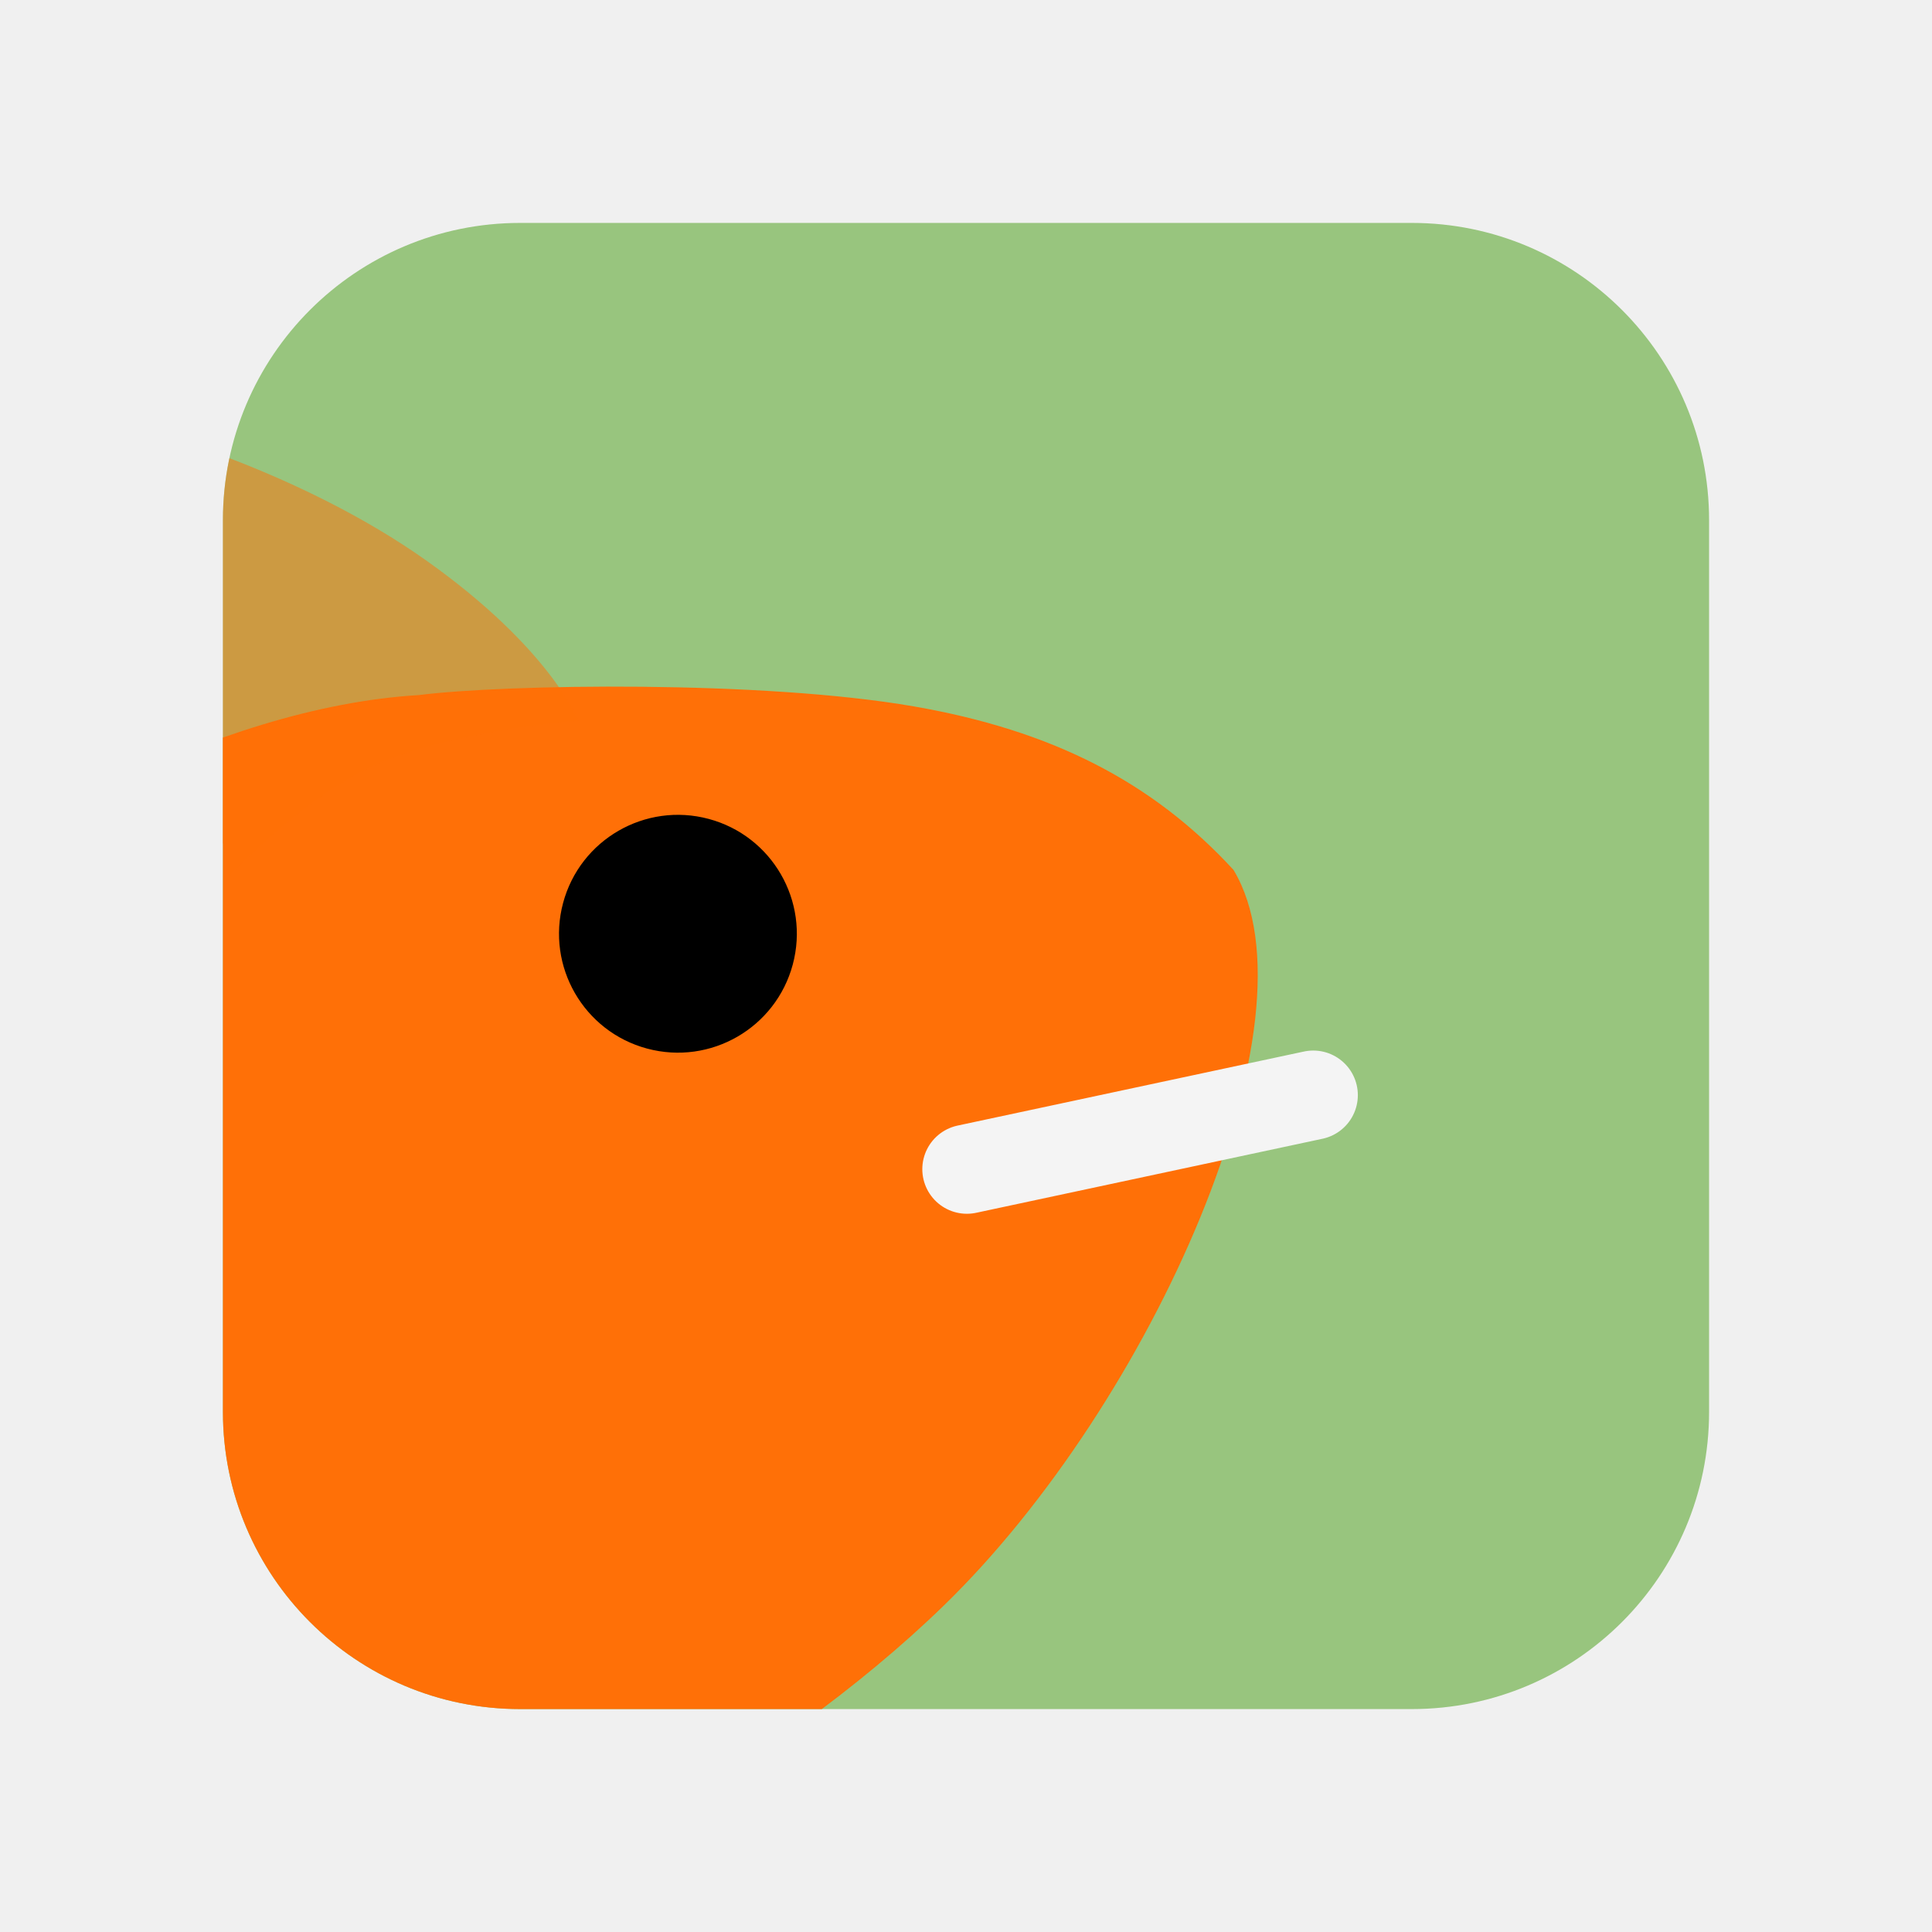
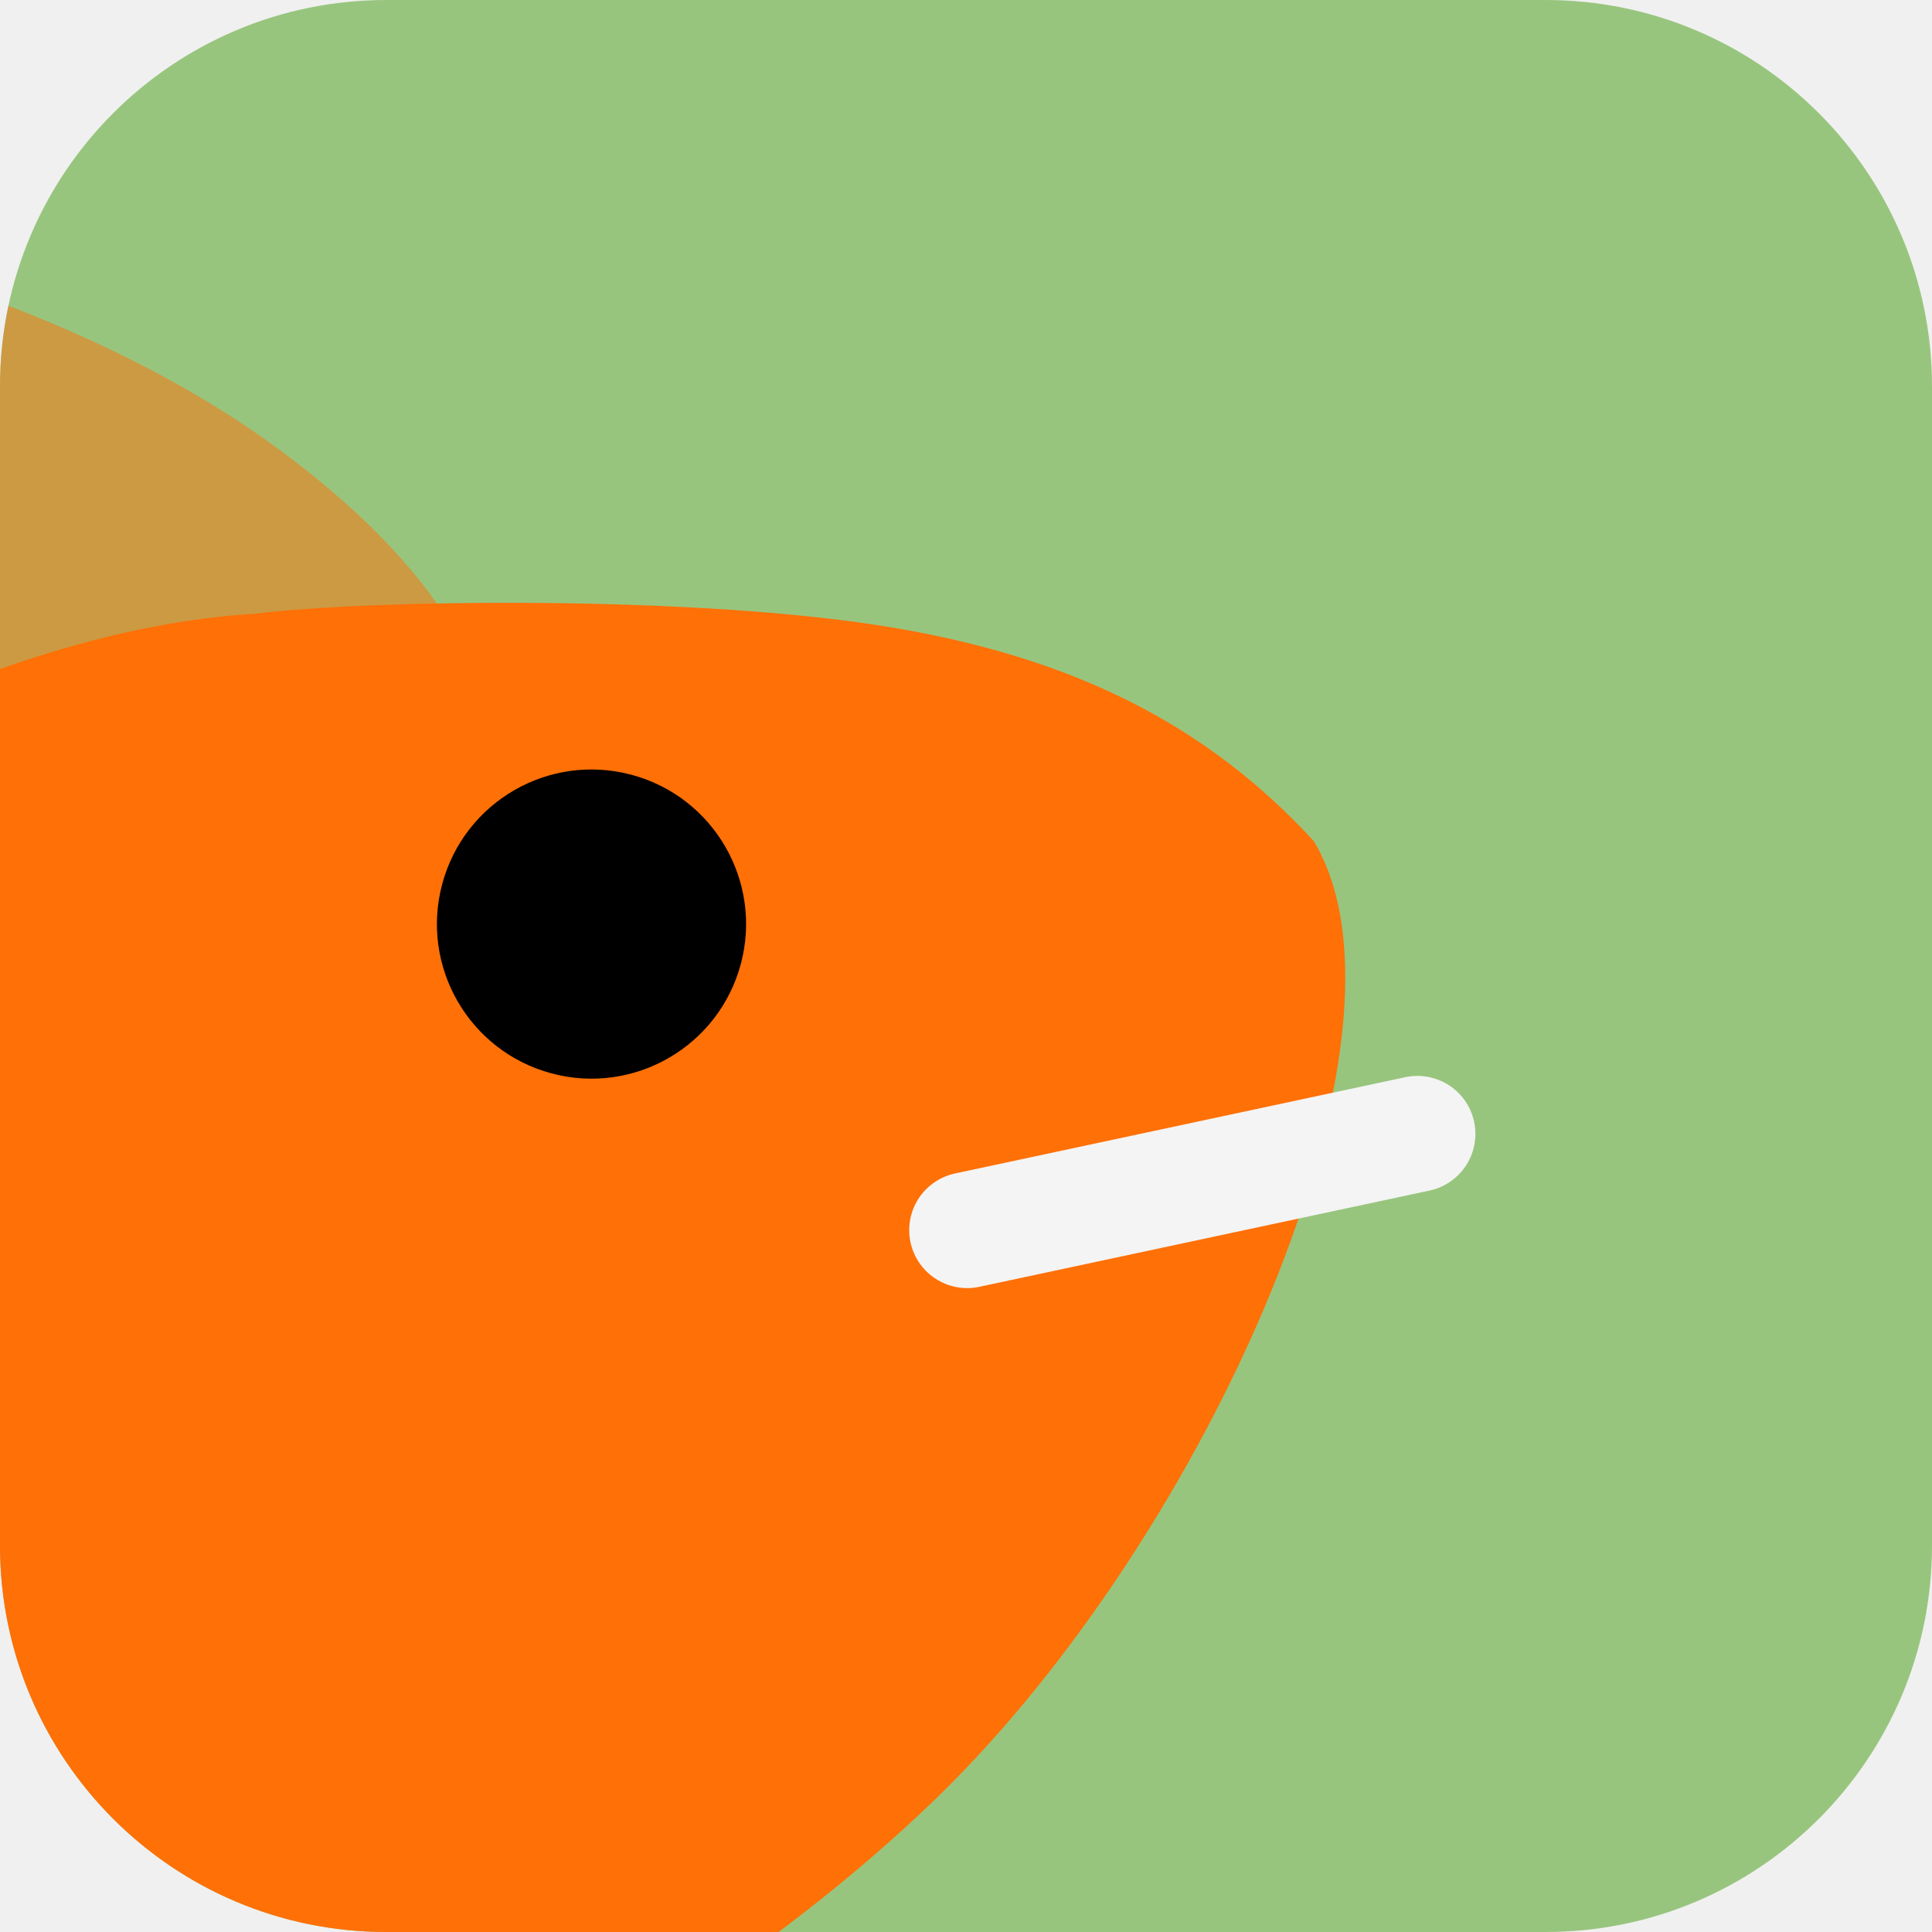
- <svg xmlns="http://www.w3.org/2000/svg" width="130" height="130" viewBox="0 0 130 130" fill="none">
-   <g clip-path="url(#clip0_9_12)">
-     <rect x="15" y="15" width="100" height="100" rx="20" fill="#98C57E" />
-     <path d="M-33.059 82.126C-33.059 82.126 0.614 48.425 28.178 46.77C34 46.033 51.301 45.76 61.5 47.533C70.762 49.144 77.527 52.584 83 58.533C89 68.533 77.529 94.391 63.534 108.008C40.383 130.531 -4.327 142.928 2.296 143.363L-46 130.422L-33.059 82.126Z" fill="#FF7007" />
-     <circle cx="45.616" cy="62.83" r="8" transform="rotate(15 45.6158 62.8302)" fill="black" />
-     <line x1="65.06" y1="78.672" x2="88.366" y2="73.689" stroke="#F4F4F4" stroke-width="6" stroke-linecap="round" />
-     <path d="M10 29C10 29 20.263 31.746 28.678 37.712C37.093 43.678 38.916 48.5 38.916 48.5C38.916 48.5 31.916 49 26.416 51C20.916 53 15.416 59 15.416 59L10 29Z" fill="#FF7007" fill-opacity="0.5" />
+ <svg xmlns="http://www.w3.org/2000/svg" width="100" height="100" viewBox="0 0 100 100" fill="none">
+   <g clip-path="url(#clip0_7_8)">
+     <rect width="100" height="100" rx="20" fill="#98C57E" />
+     <path d="M-48.059 67.126C-48.059 67.126 -14.386 33.425 13.178 31.77C19 31.033 36.301 30.76 46.5 32.533C55.762 34.144 62.527 37.584 68 43.533C74 53.533 62.529 79.391 48.534 93.008C25.383 115.531 -19.327 127.928 -12.704 128.363L-61 115.422L-48.059 67.126Z" fill="#FF7007" />
+     <circle cx="30.616" cy="47.83" r="8" transform="rotate(15 30.6158 47.8302)" fill="black" />
+     <line x1="50.06" y1="63.672" x2="73.366" y2="58.689" stroke="#F4F4F4" stroke-width="6" stroke-linecap="round" />
+     <path d="M-5 14C-5 14 5.263 16.746 13.678 22.712C22.093 28.678 23.916 33.5 23.916 33.5C23.916 33.5 16.916 34 11.416 36C5.917 38 0.417 44 0.417 44L-5 14Z" fill="#FF7007" fill-opacity="0.5" />
  </g>
  <defs>
-     <clipPath id="clip0_9_12">
-       <rect x="15" y="15" width="100" height="100" rx="20" fill="white" />
+     <clipPath id="clip0_7_8">
+       <rect width="100" height="100" rx="20" fill="white" />
    </clipPath>
  </defs>
</svg>
